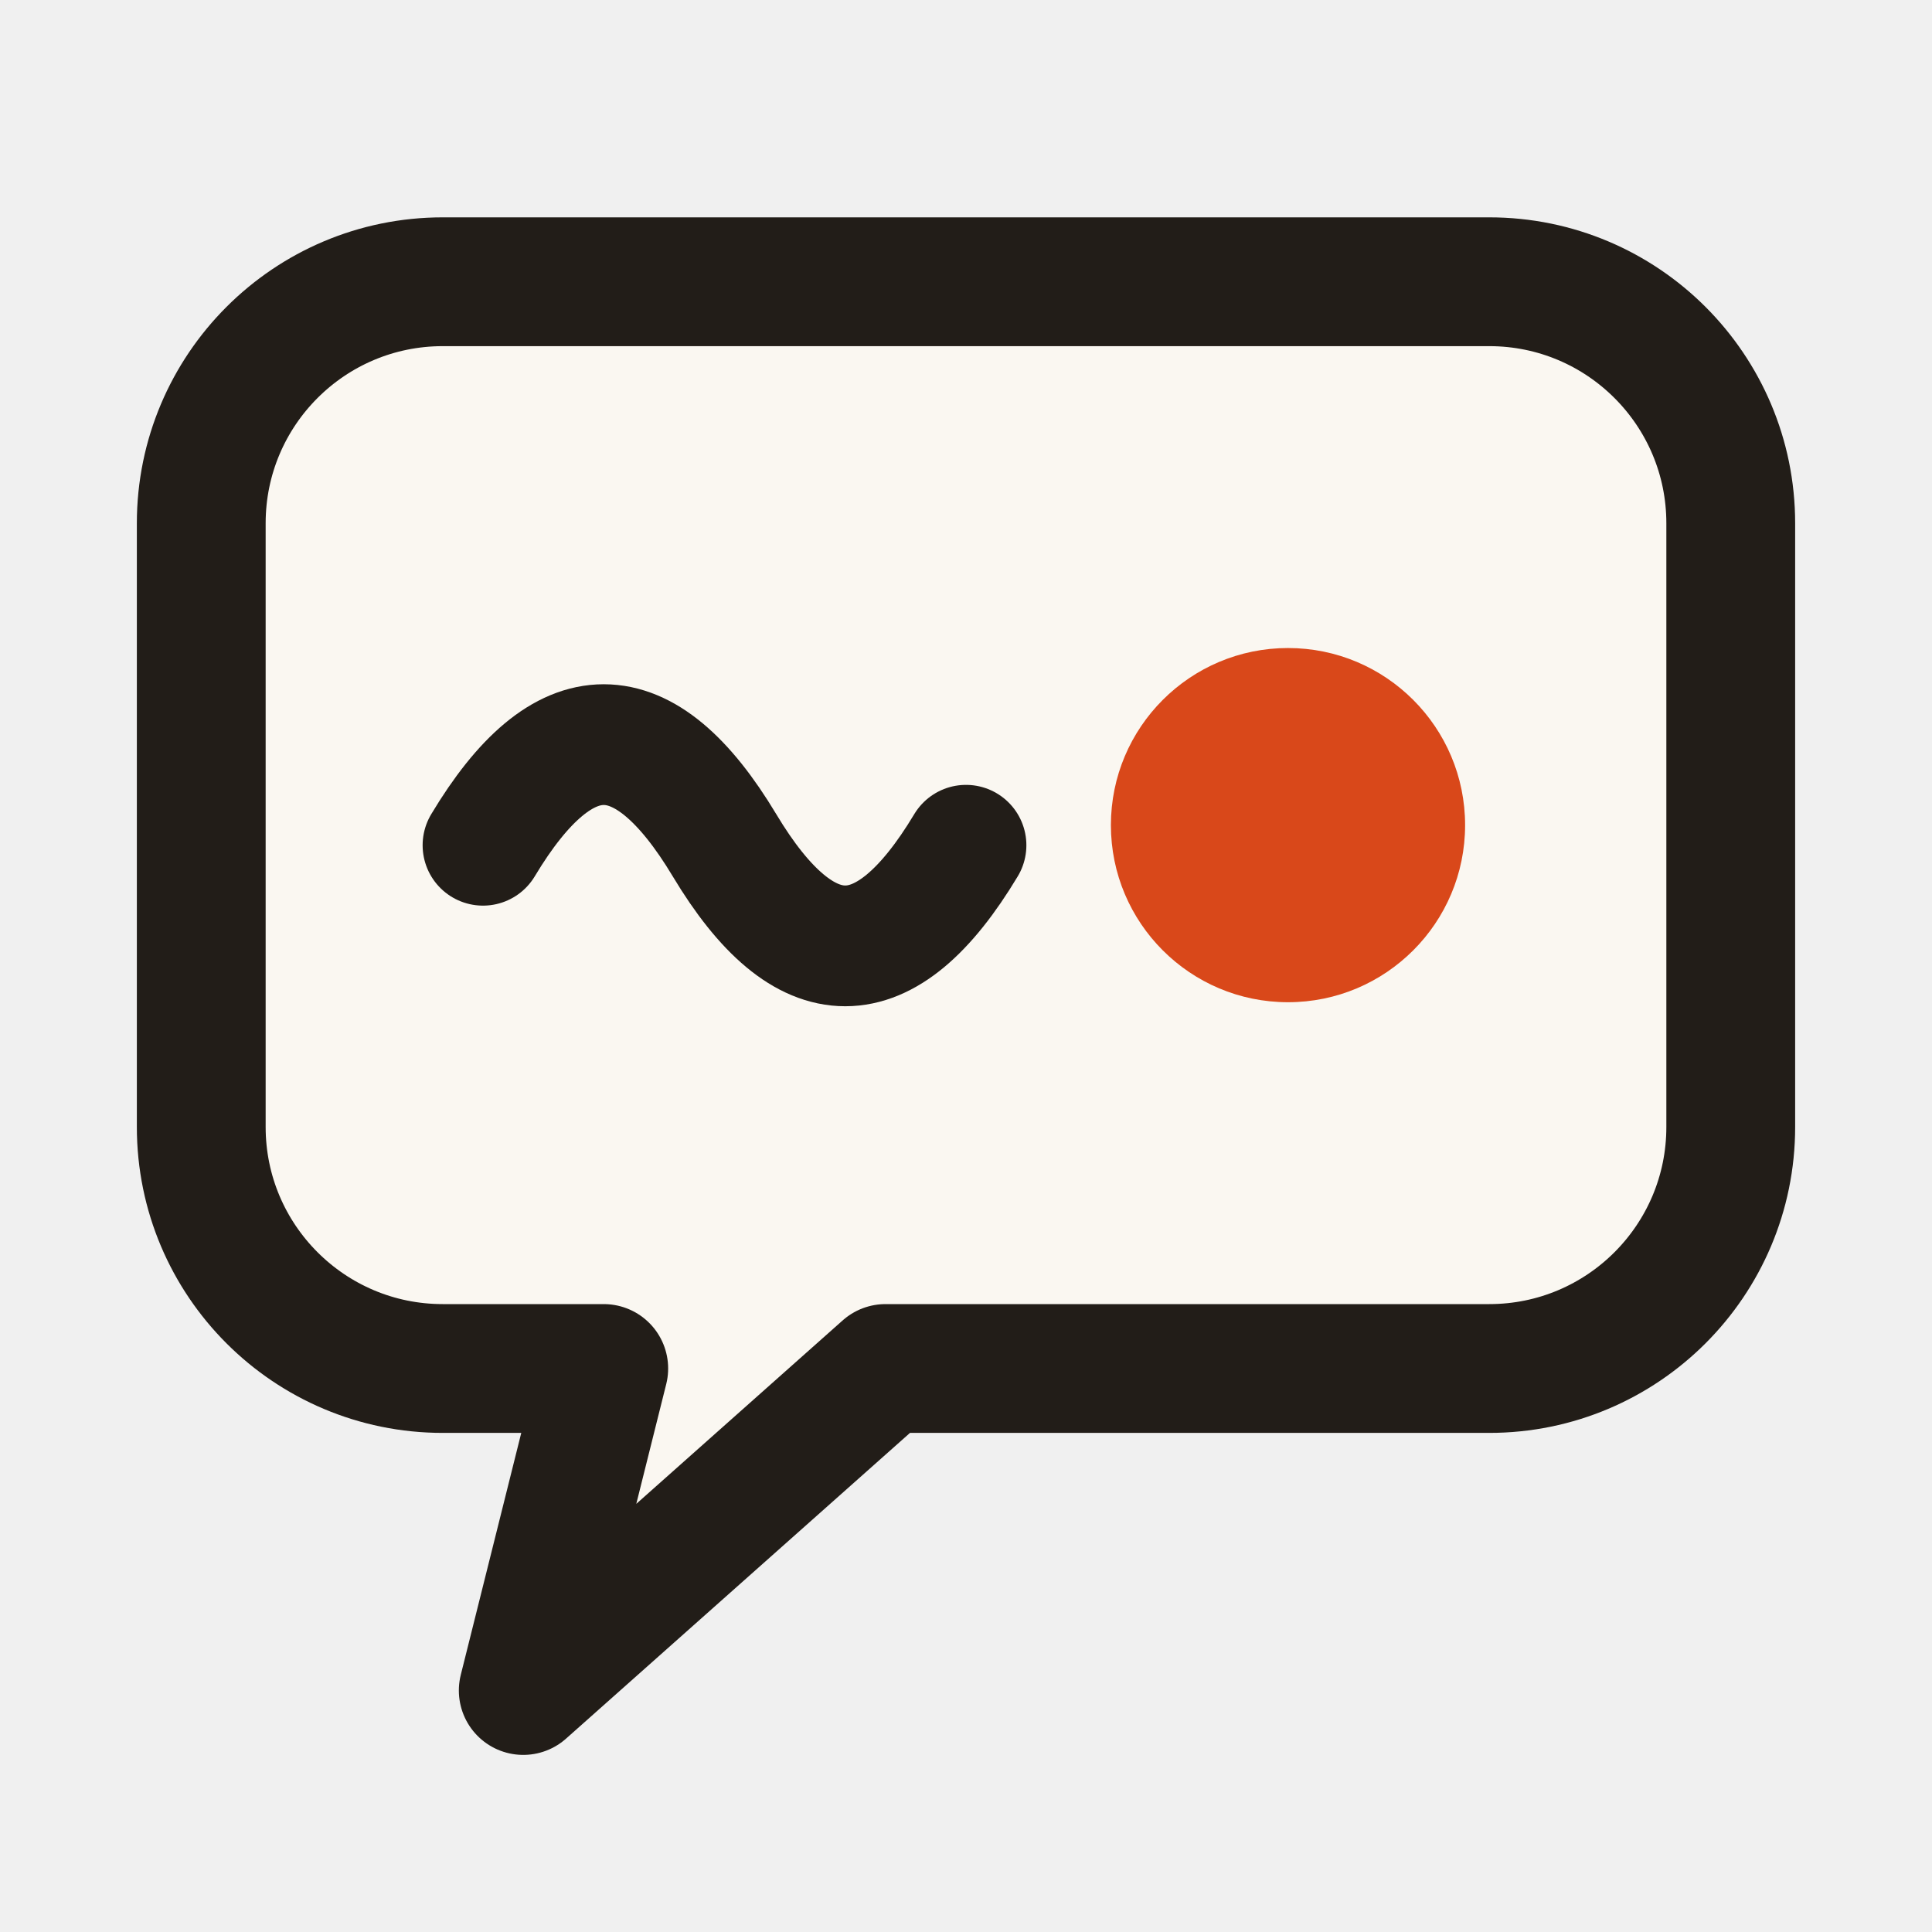
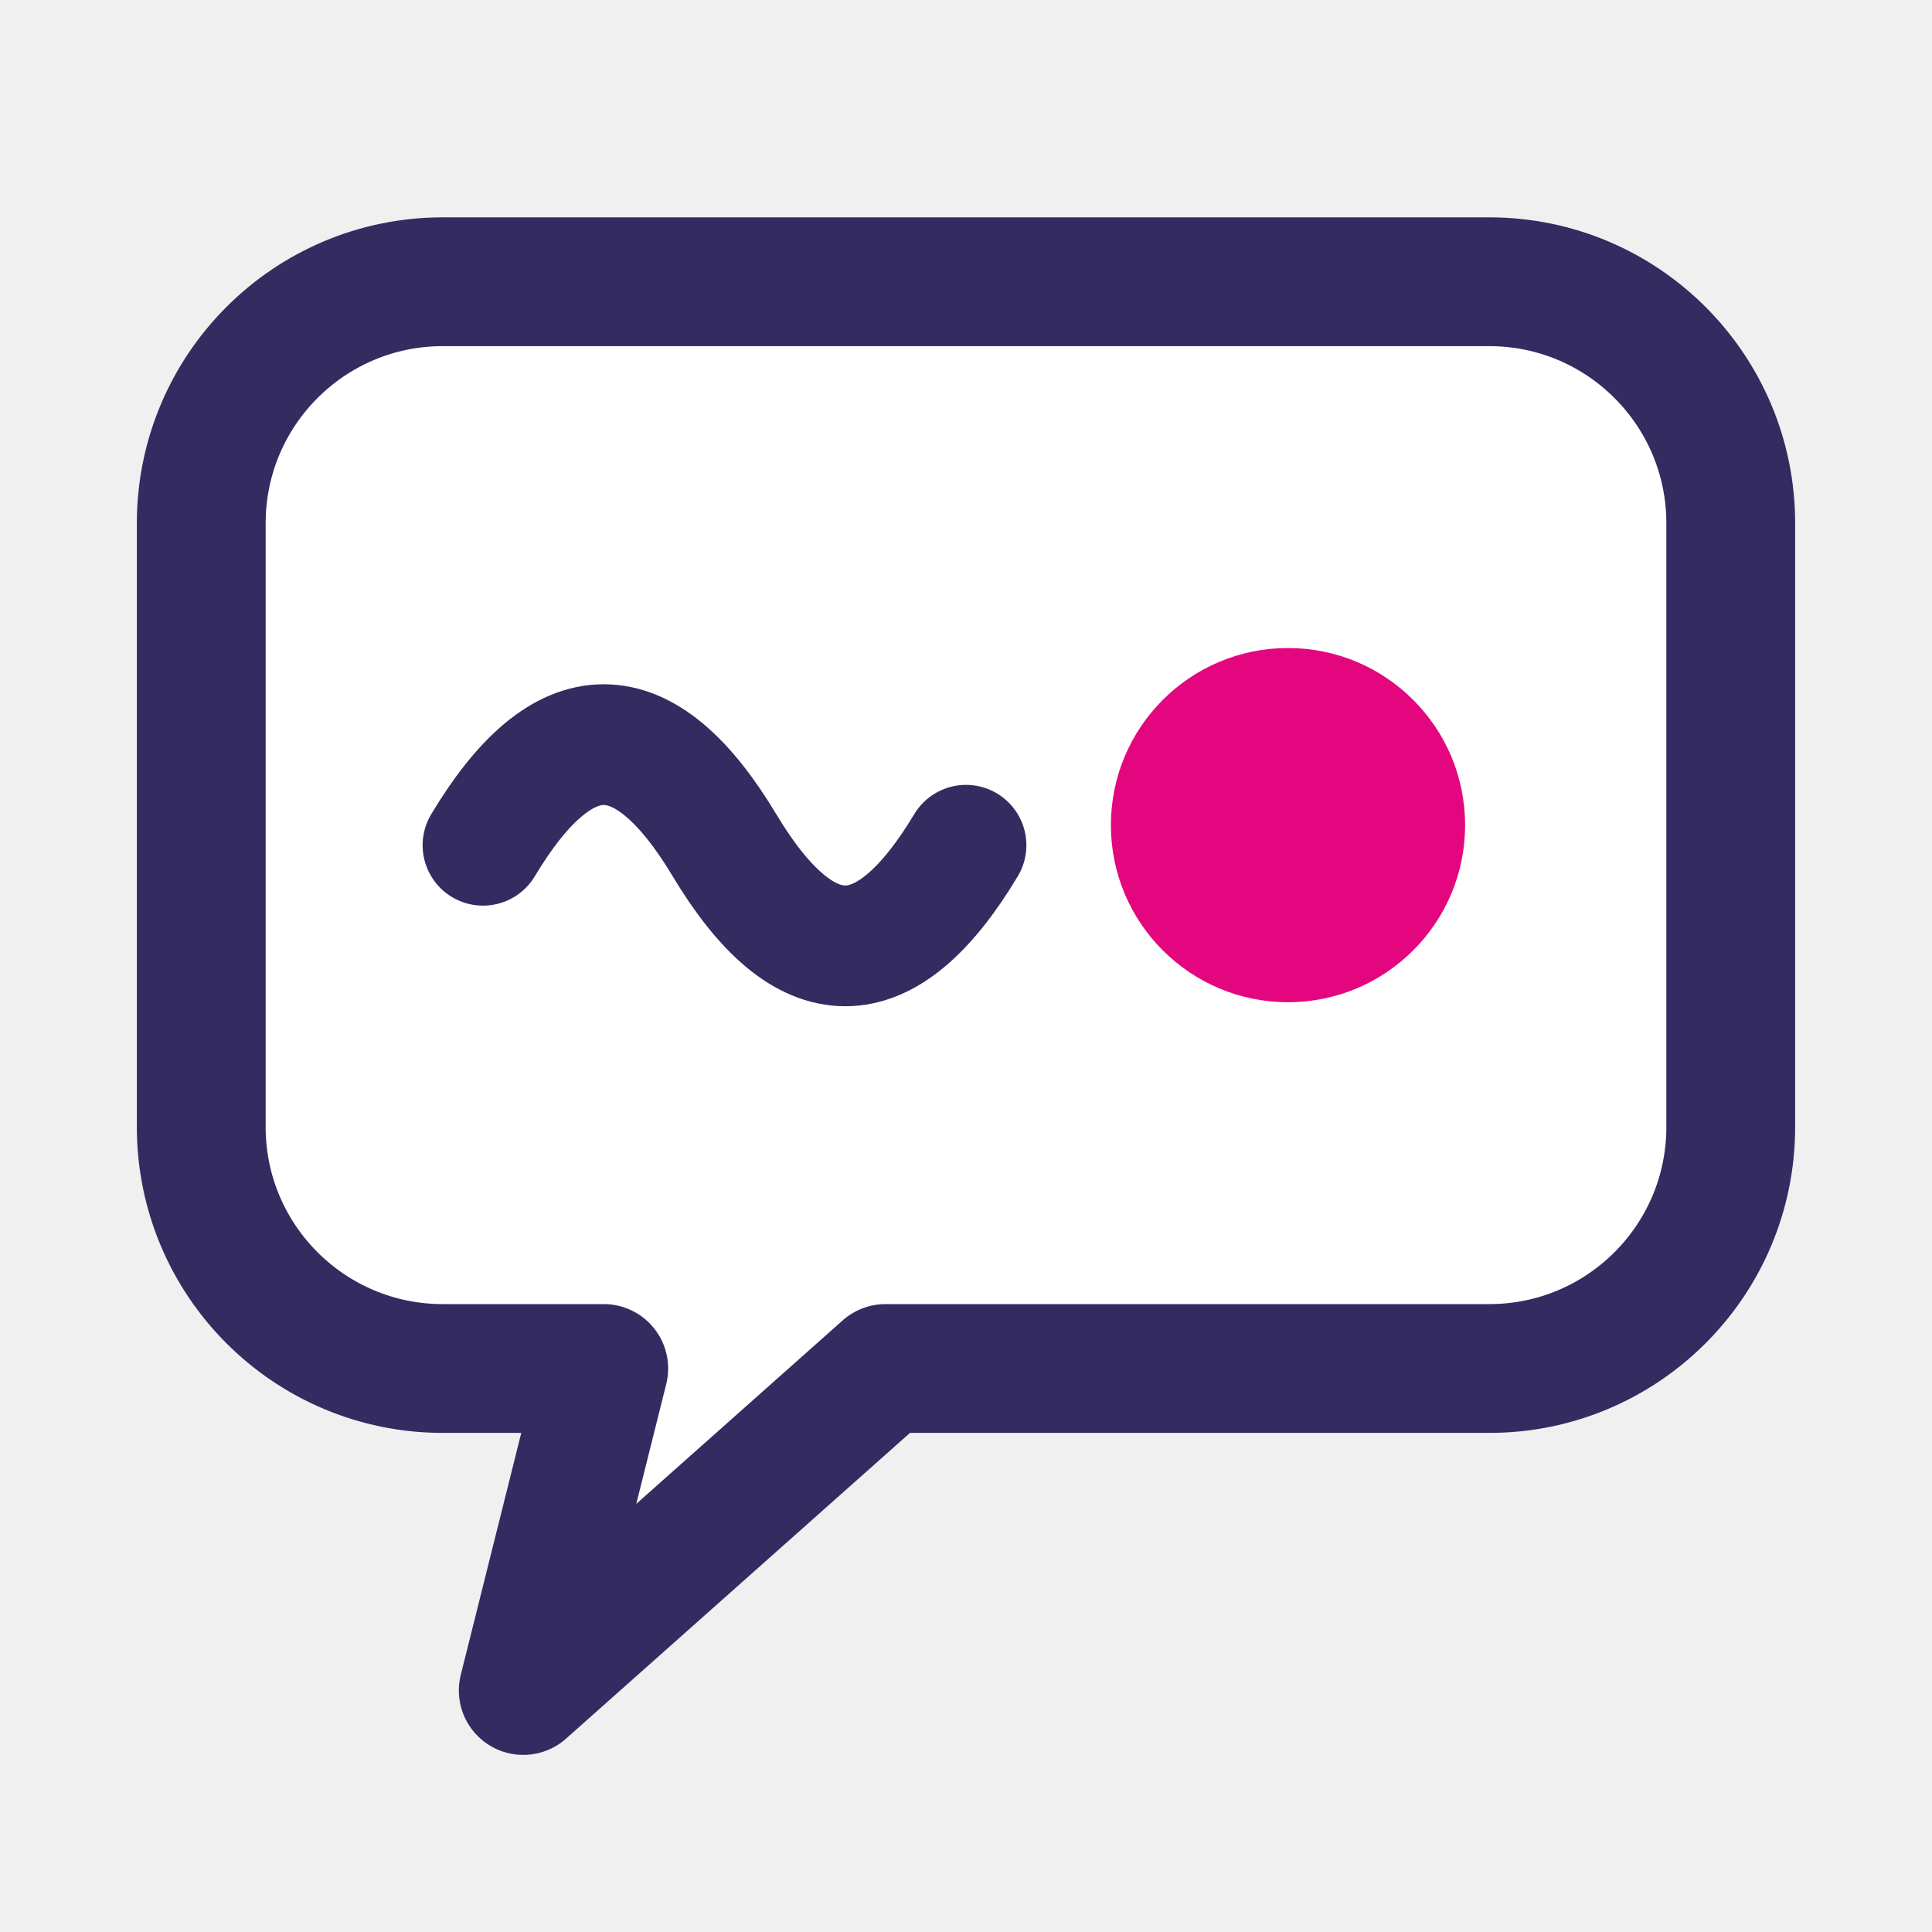
<svg xmlns="http://www.w3.org/2000/svg" viewBox="0 0 24 24">
-   <path d="M5.5 3.5 H18.5 A3 3 0 0 1 21.5 6.5 V14 A3 3 0 0 1 18.5 17 H11 L6.5 21 L7.5 17 H5.5 A3 3 0 0 1 2.5 14 V6.5 A3 3 0 0 1 5.5 3.5 Z" fill="#faf7f1" stroke="#221d18" stroke-width="1.6" stroke-linejoin="round" />
-   <path d="M6 10.5 Q7.5 8 9 10.5 T12 10.5" fill="none" stroke="#221d18" stroke-width="1.5" stroke-linecap="round" />
-   <circle cx="16" cy="10.25" r="2.2" fill="#d9481a" />
+   <path d="M5.5 3.5 H18.5 A3 3 0 0 1 21.5 6.5 V14 A3 3 0 0 1 18.5 17 H11 L6.5 21 L7.5 17 H5.5 A3 3 0 0 1 2.5 14 V6.5 A3 3 0 0 1 5.5 3.5 Z" fill="#ffffff" stroke="#342b60" stroke-width="1.6" stroke-linejoin="round" />
+   <path d="M6 10.5 Q7.5 8 9 10.5 T12 10.5" fill="none" stroke="#342b60" stroke-width="1.5" stroke-linecap="round" />
+   <circle cx="16" cy="10.25" r="2.2" fill="#e4067e" />
</svg>
